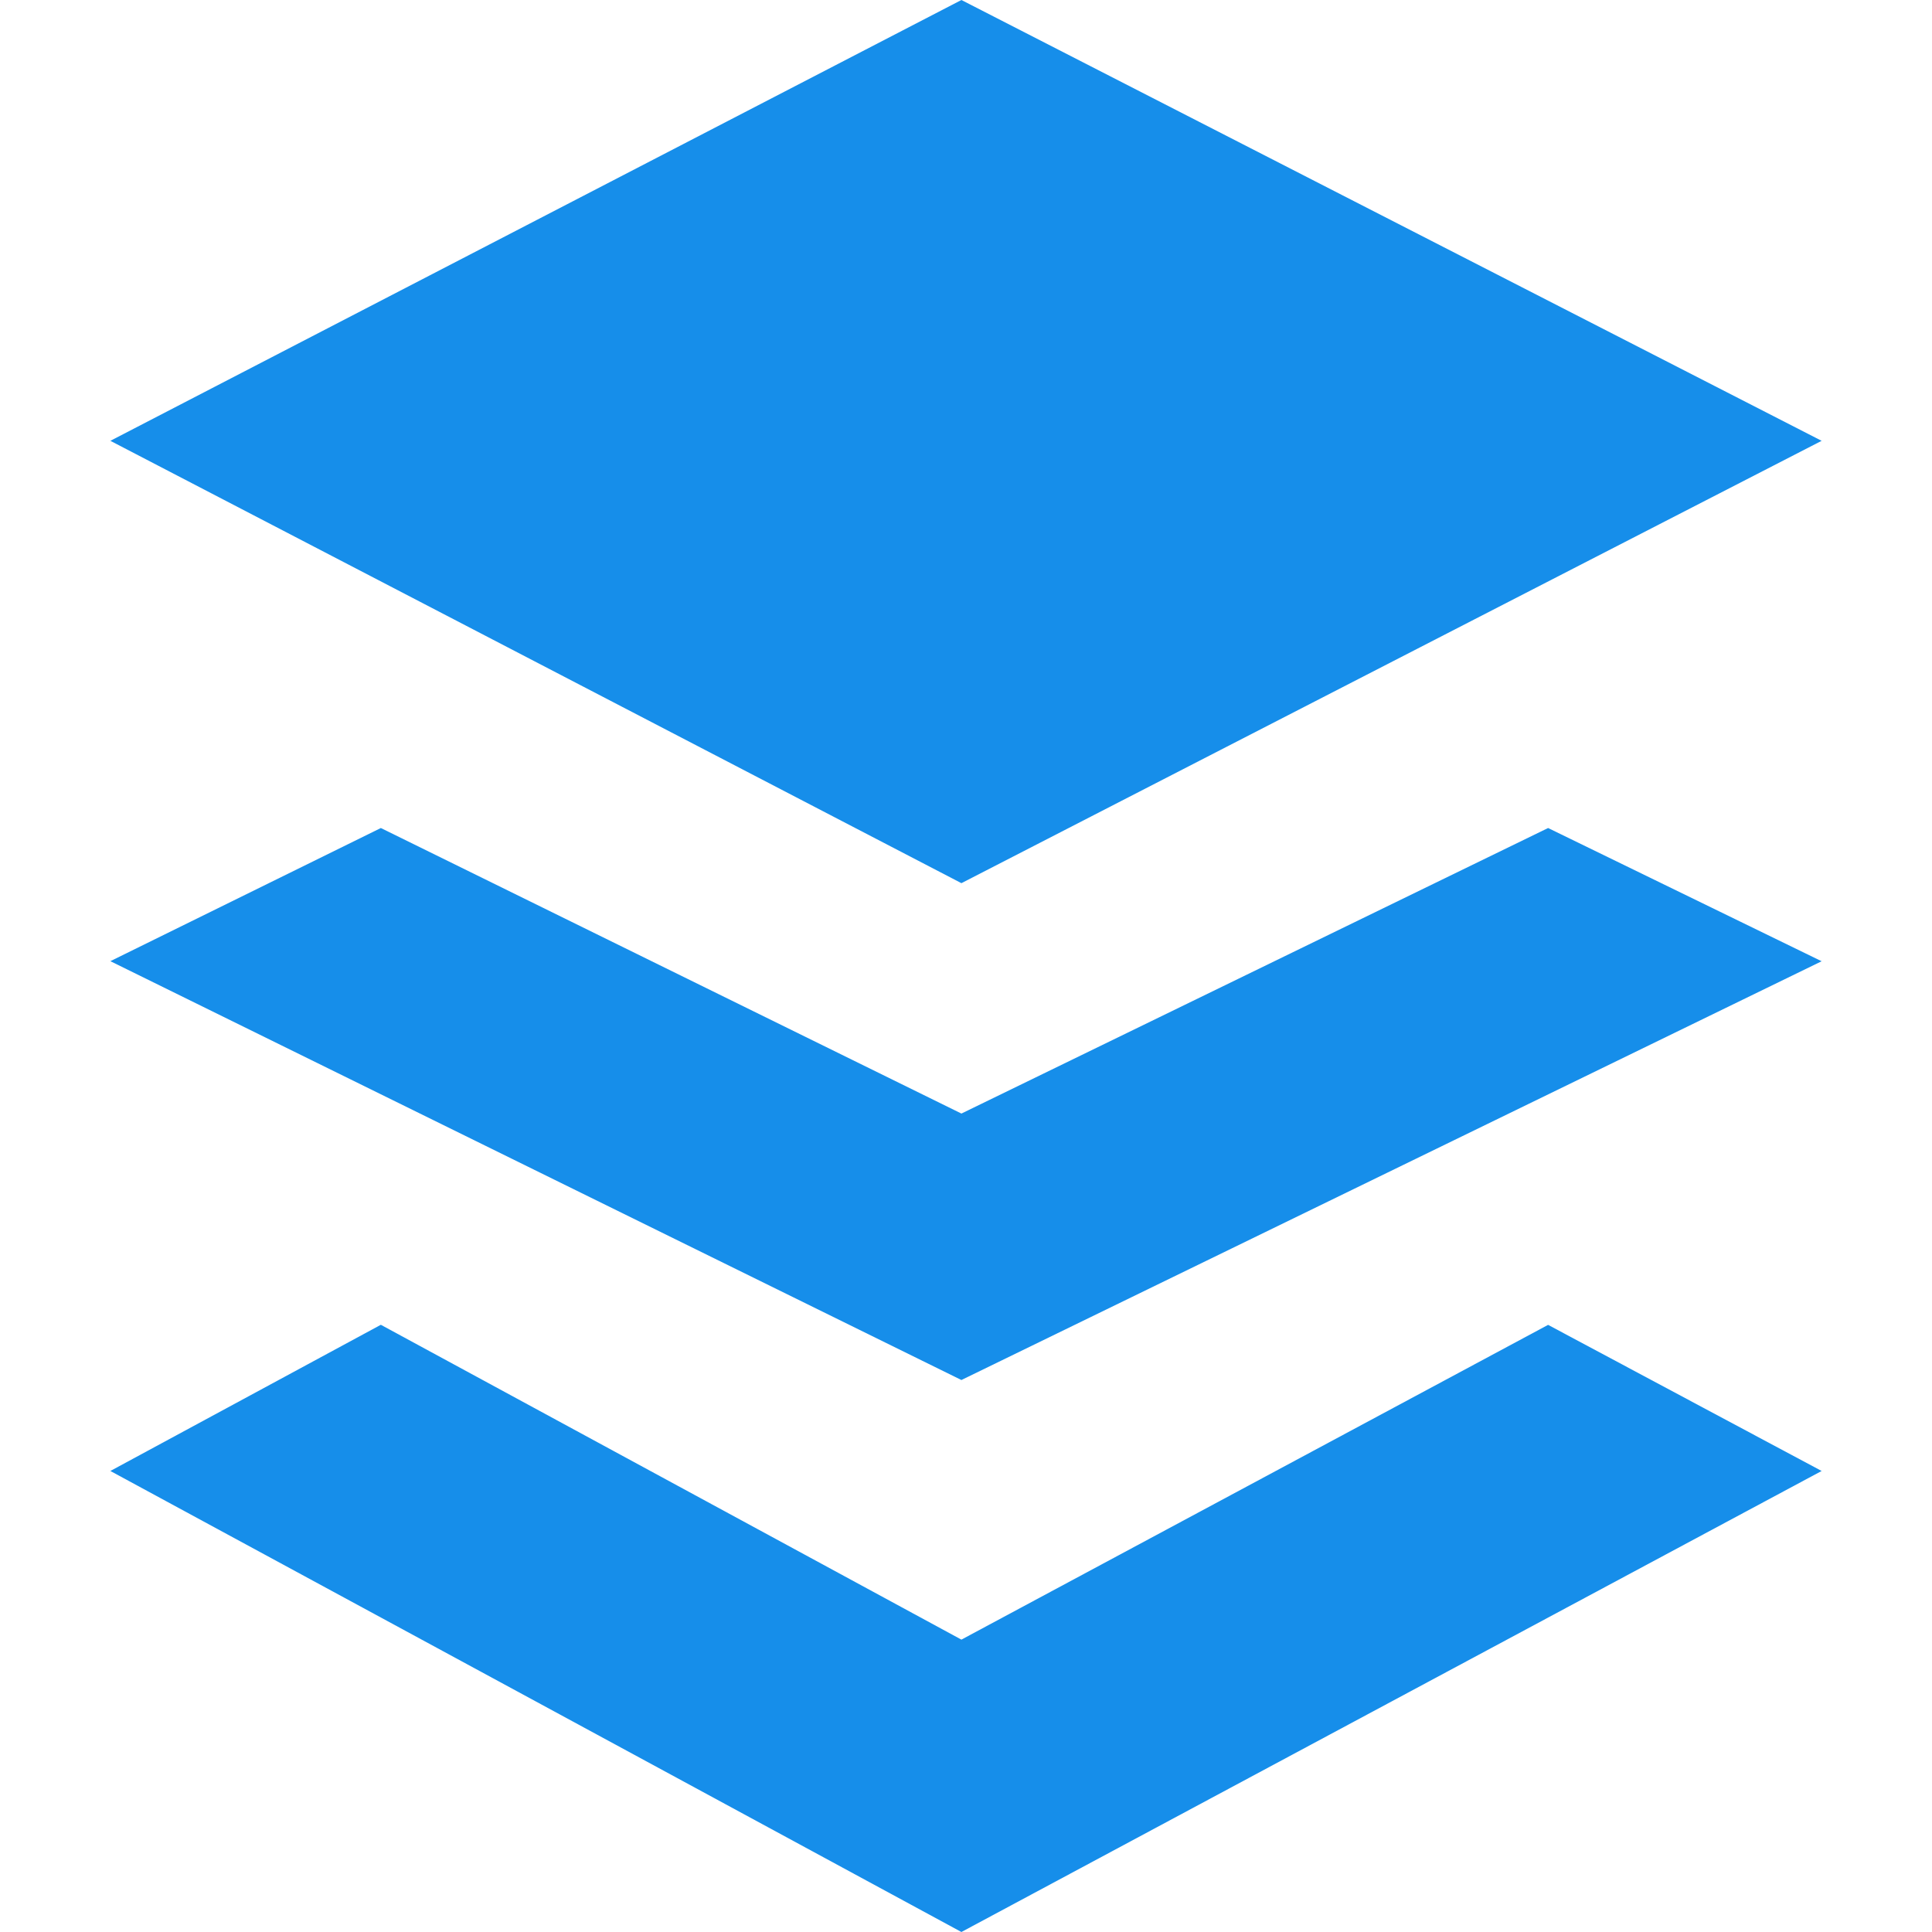
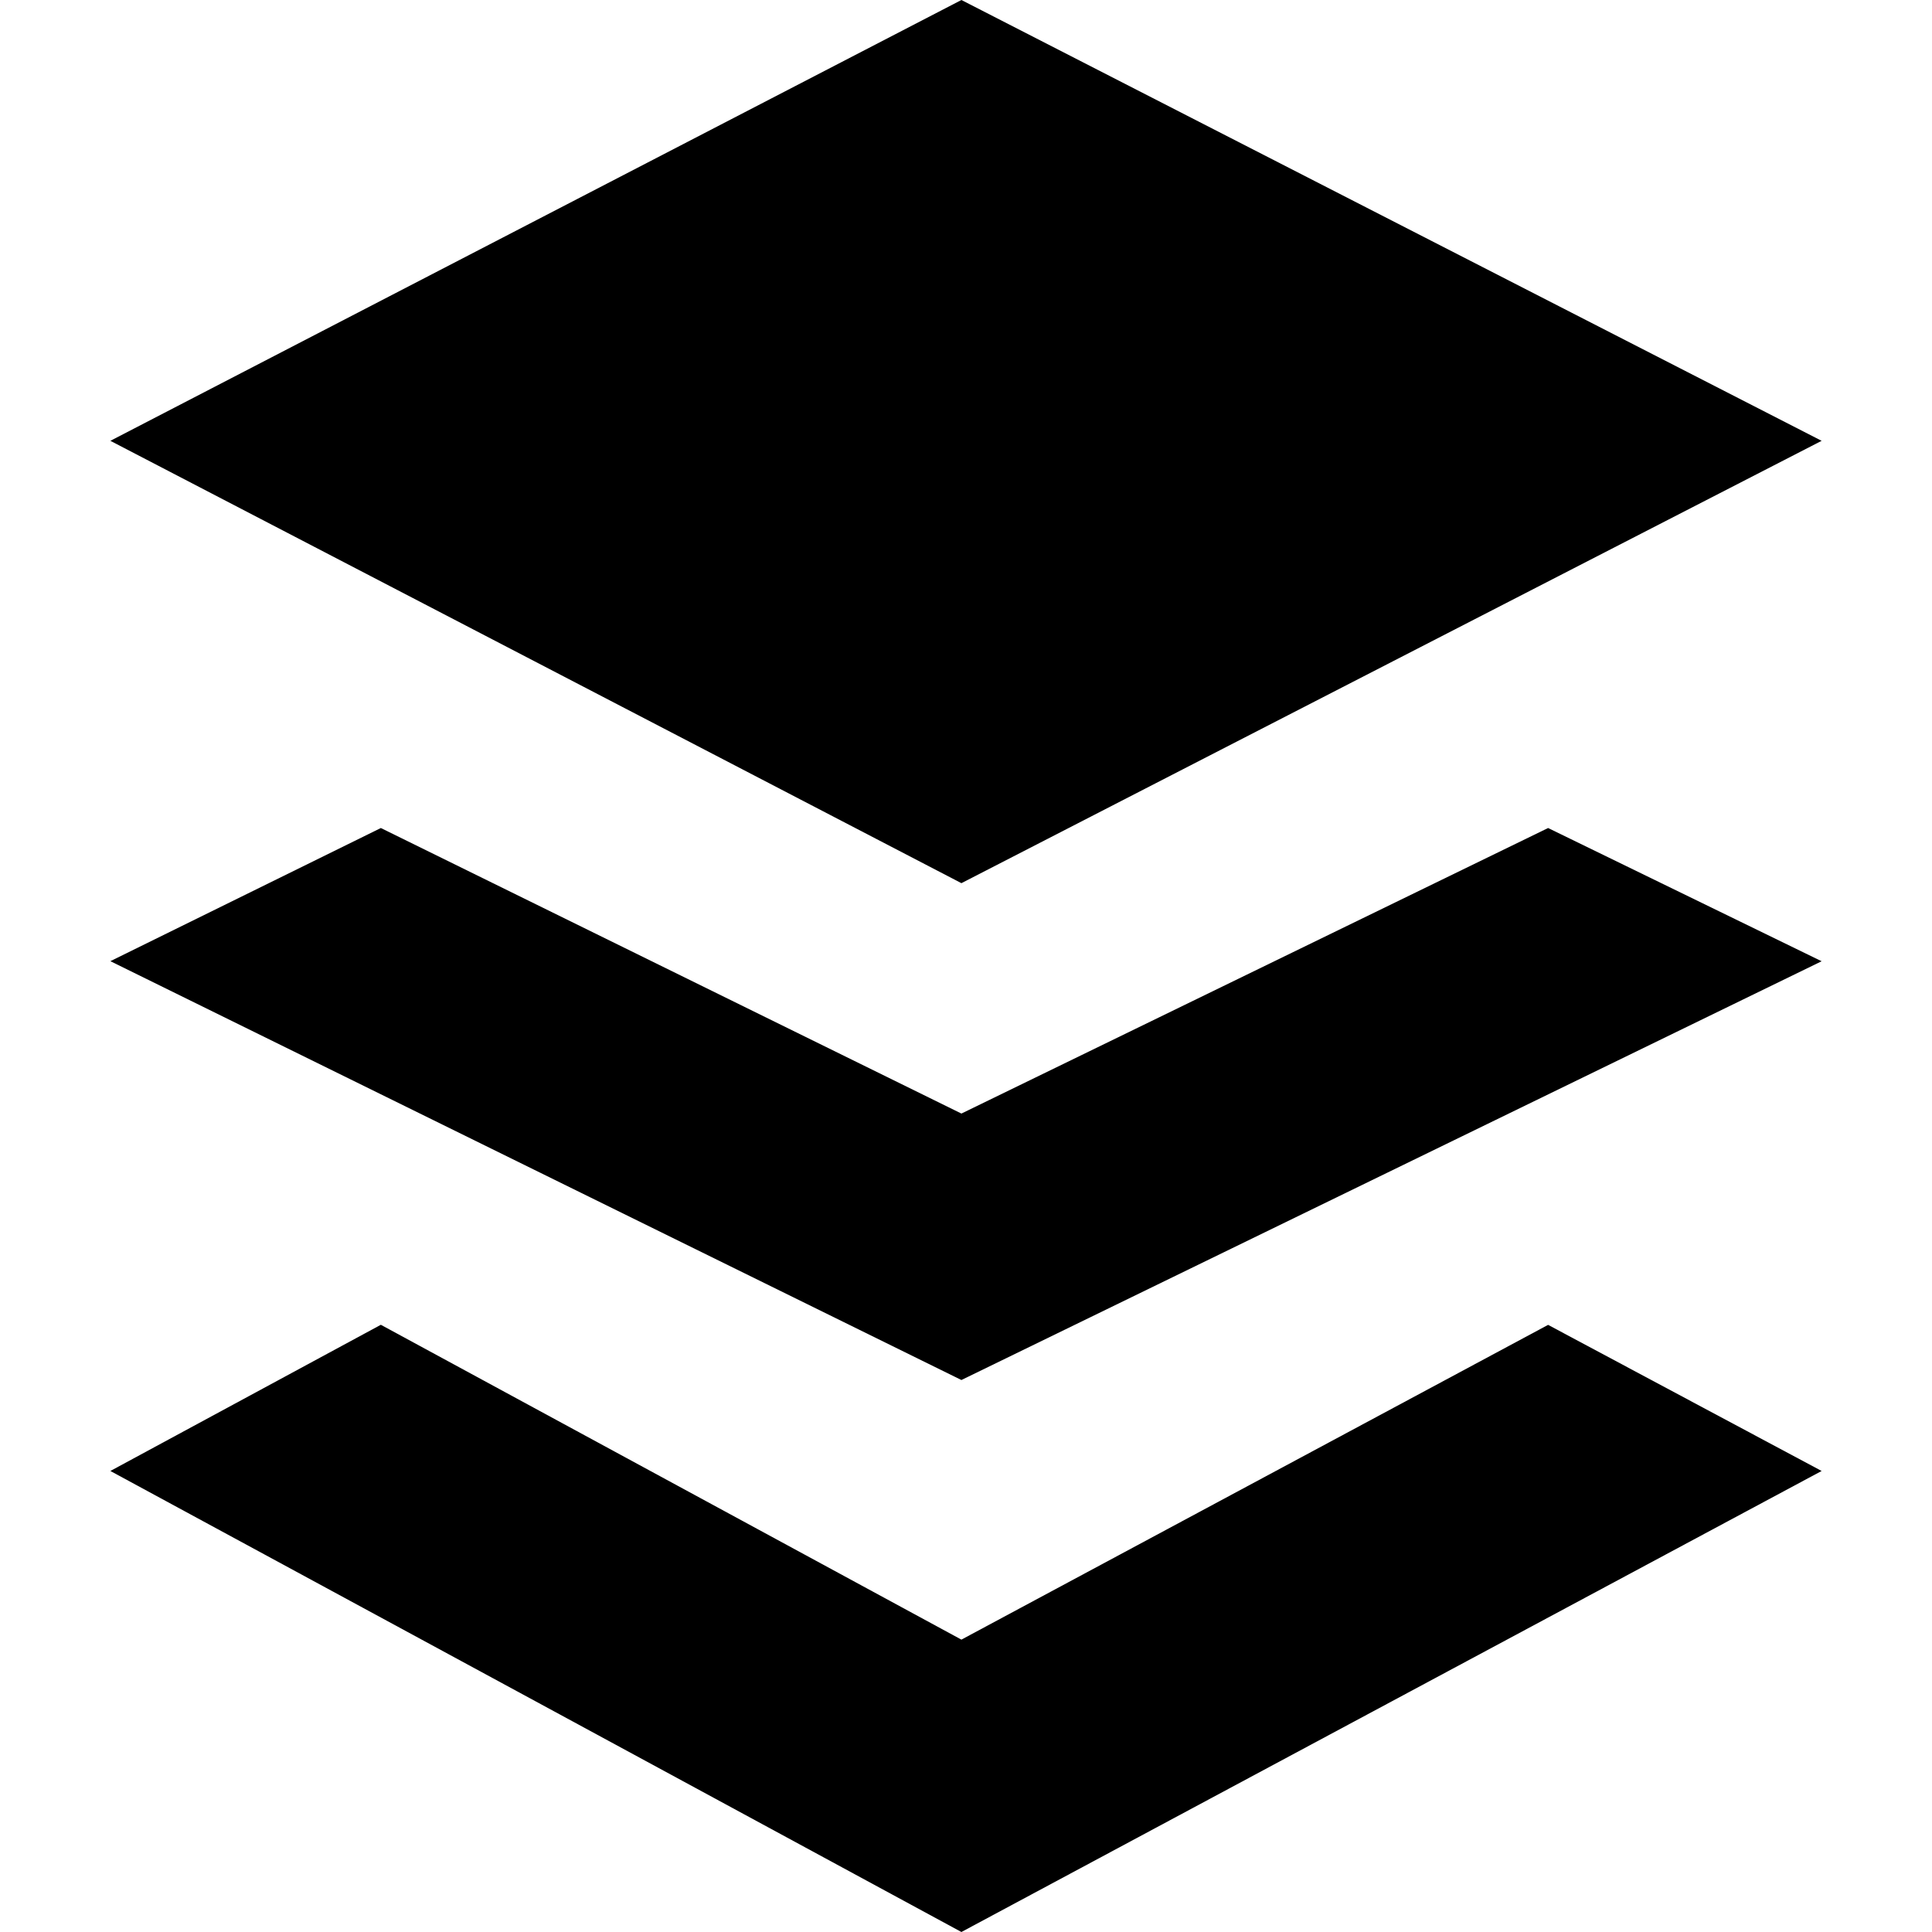
- <svg xmlns="http://www.w3.org/2000/svg" fill="#168EEA" role="img" viewBox="0 0 24 24">
+ <svg xmlns="http://www.w3.org/2000/svg" fill="currentColor" role="img" viewBox="0 0 24 24">
  <path d="M1.371 5.476L11.943 0l10.686 5.476-10.686 5.495zm3.36 4.81l7.212 3.547 7.288-3.547 3.398 1.655-10.686 5.202L1.371 11.94zm0 6.171l7.212 3.911 7.288-3.91 3.398 1.815L11.943 24 1.371 18.273z" />
</svg>
